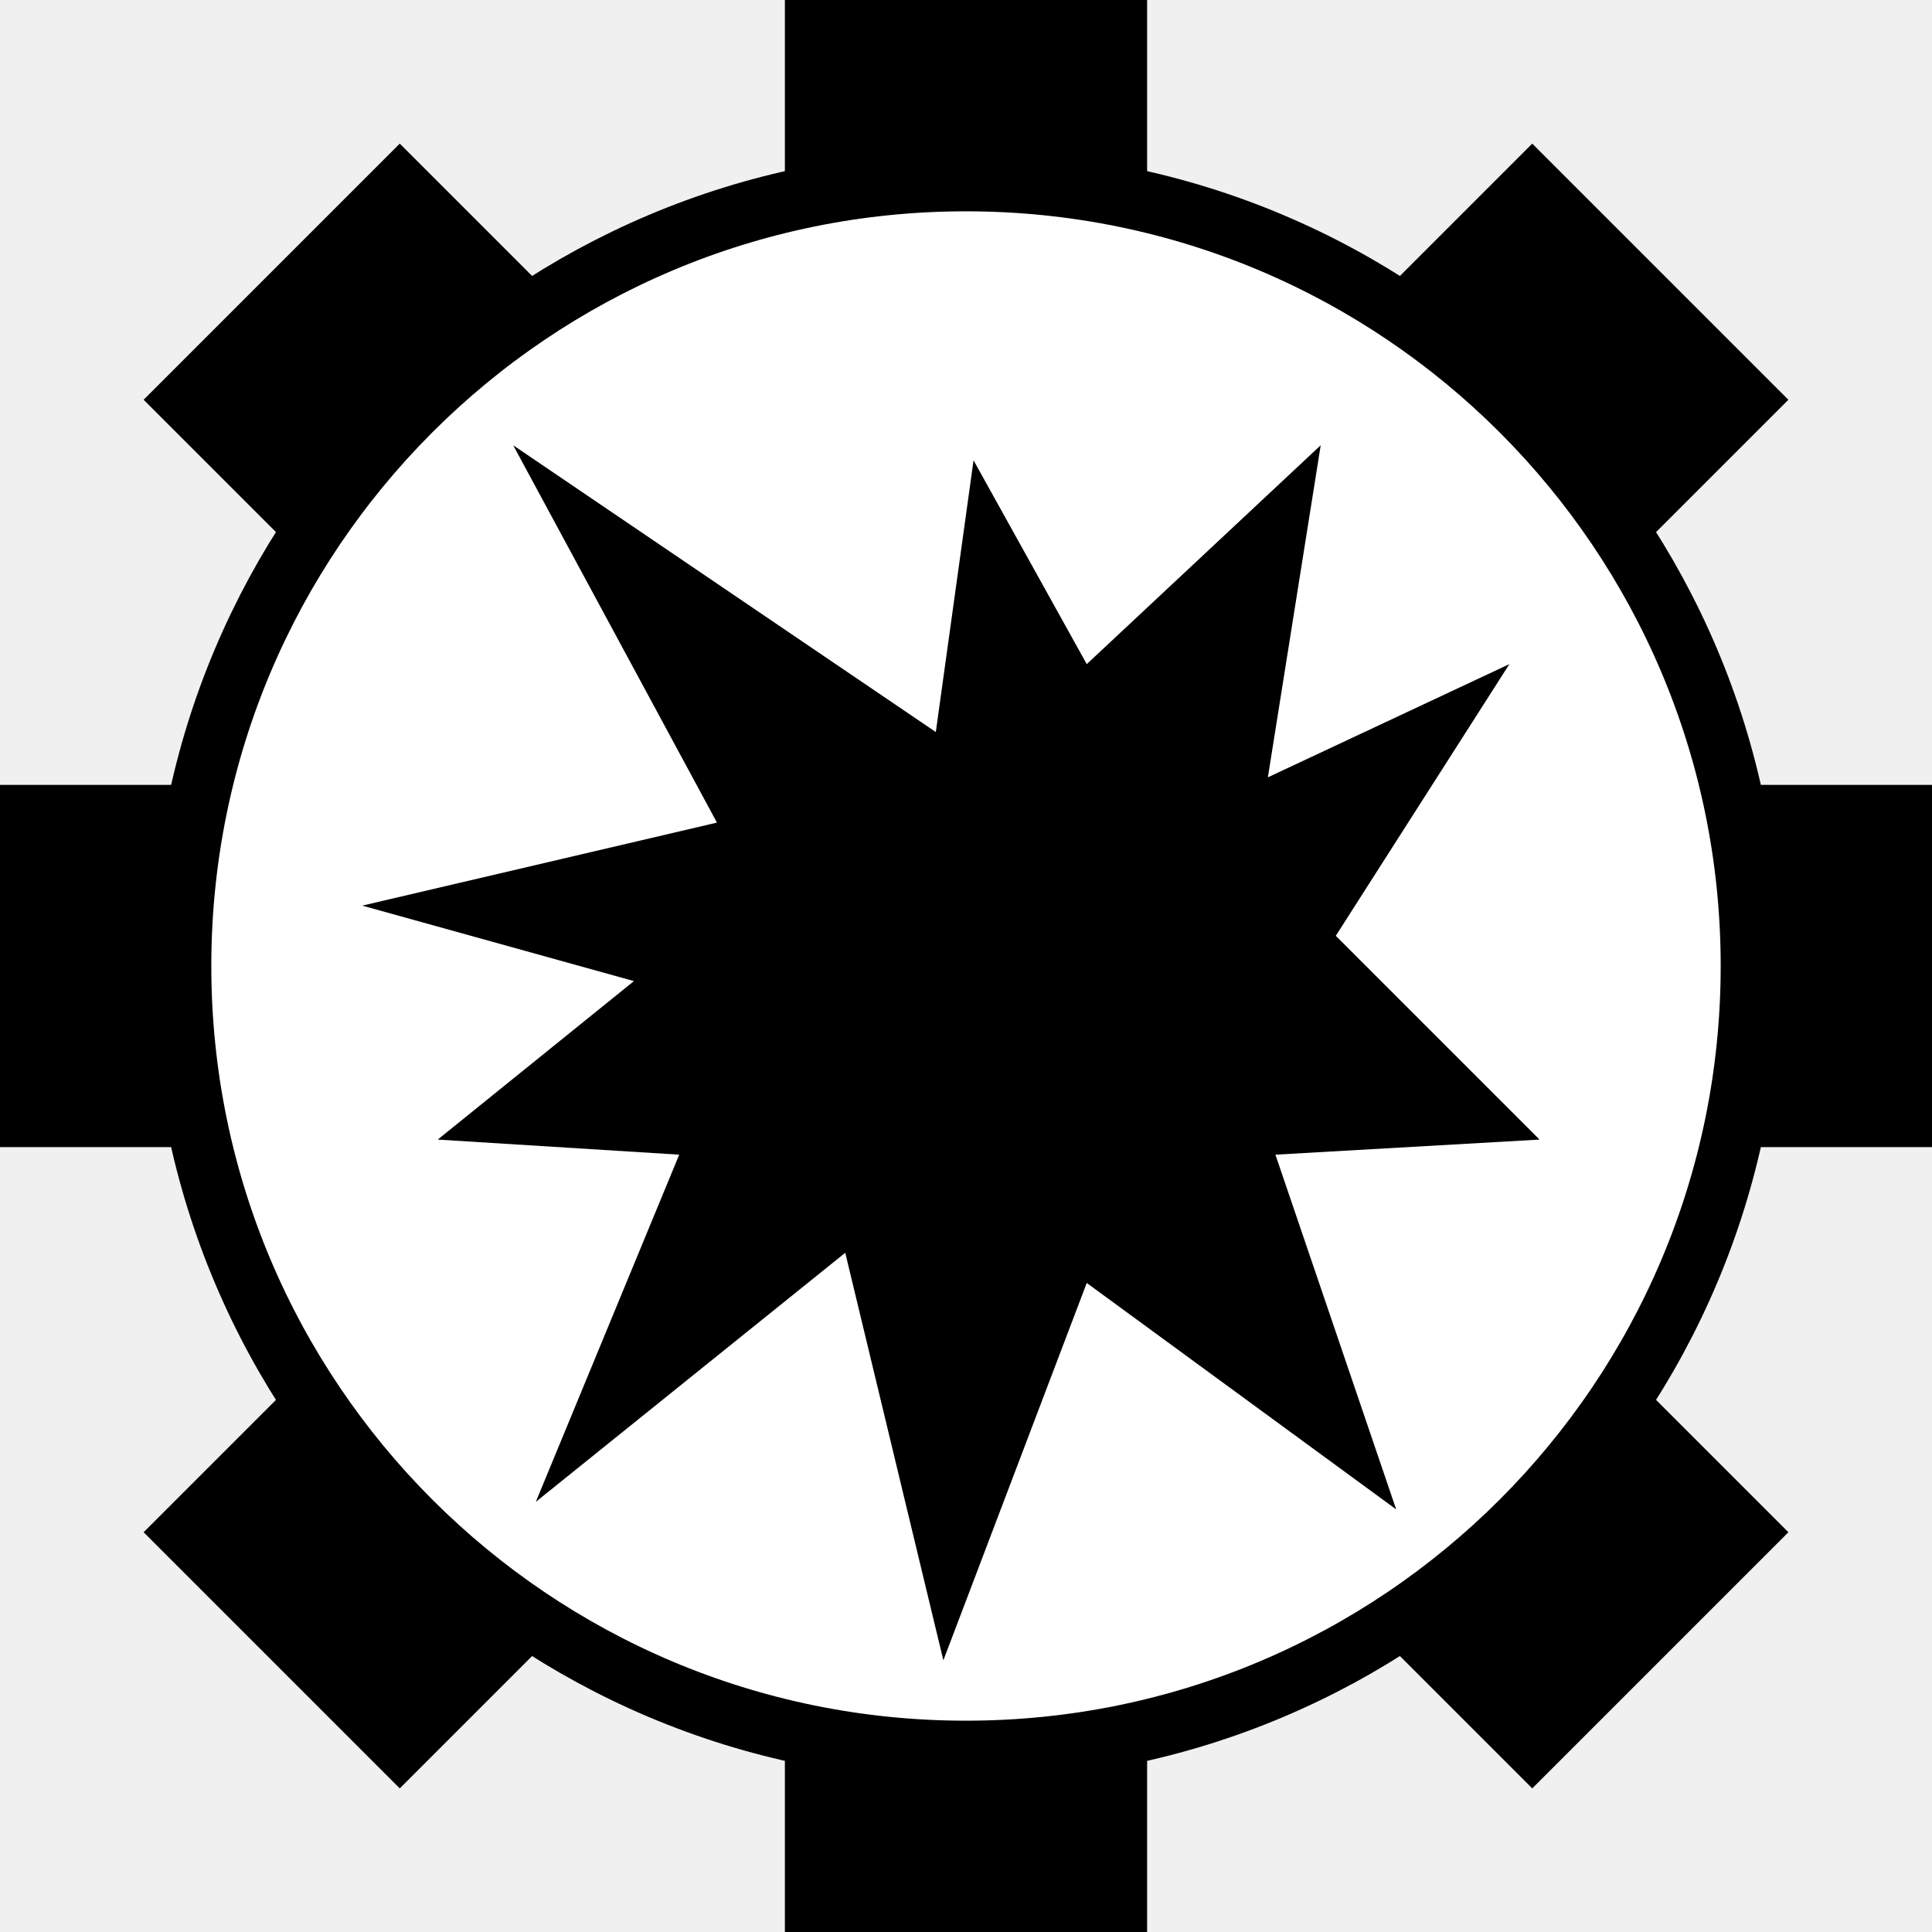
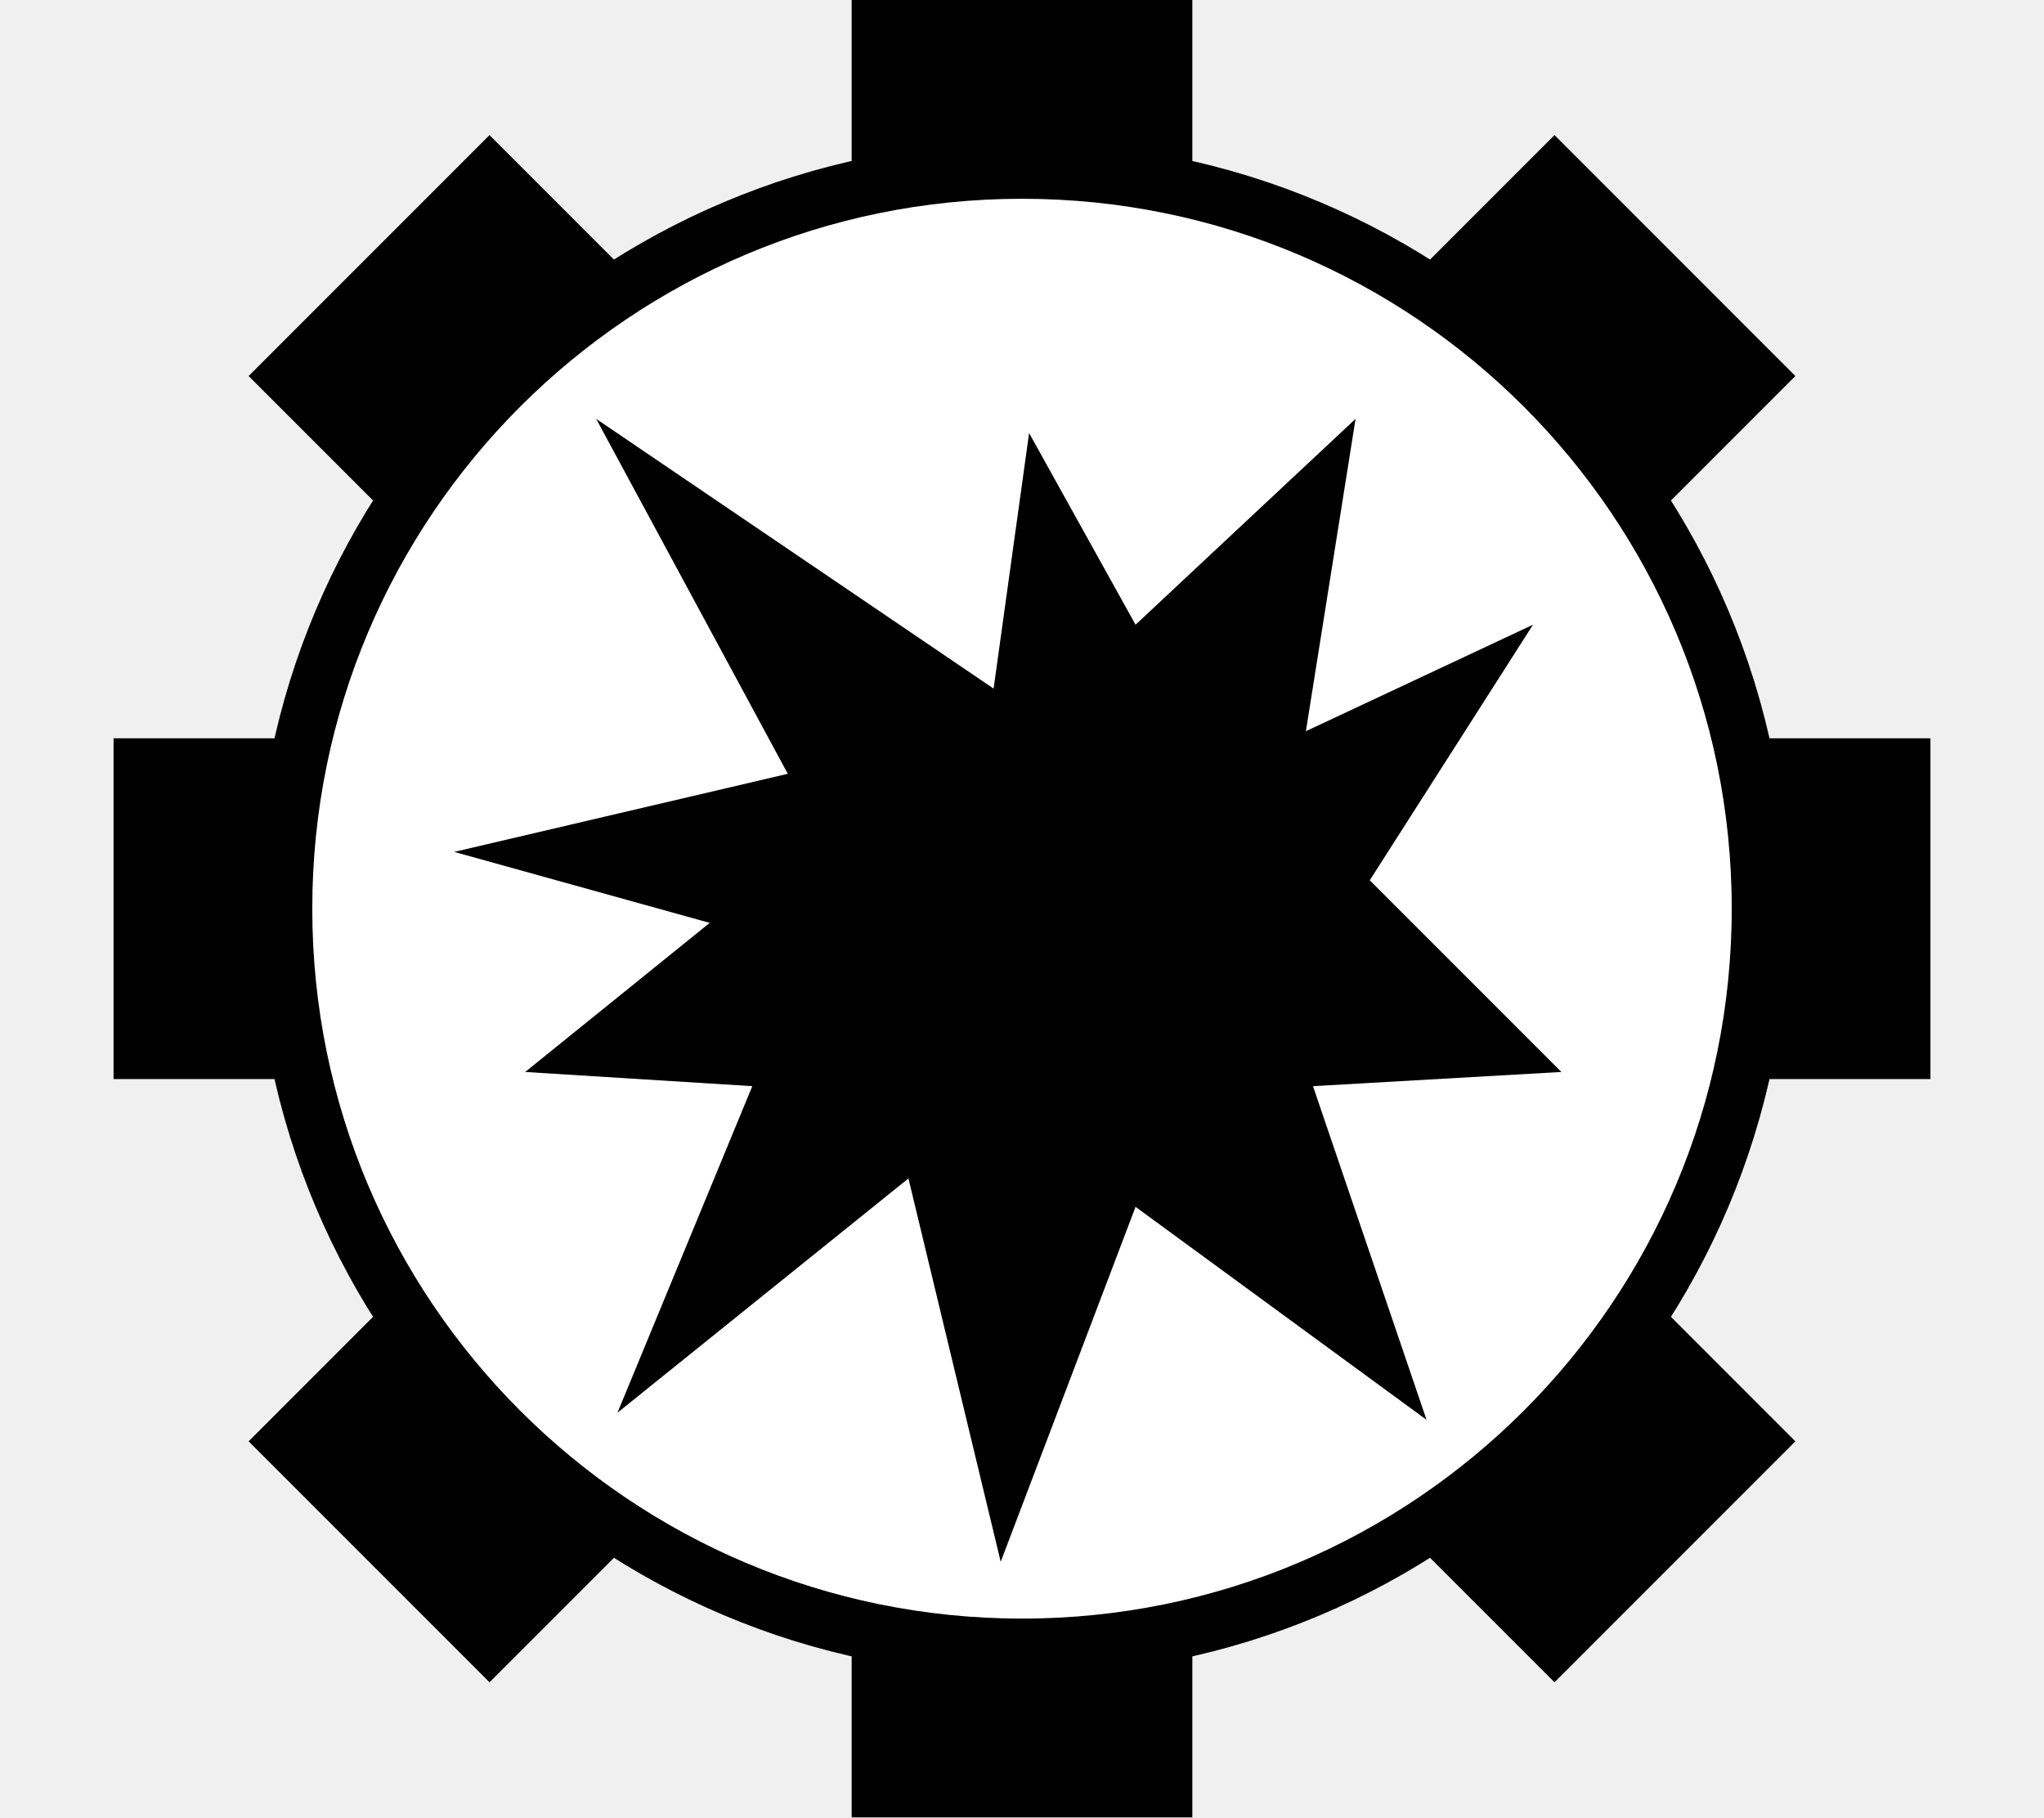
- <svg xmlns="http://www.w3.org/2000/svg" viewBox="0 0 256 256" width="100%" height="100%">
+ <svg xmlns="http://www.w3.org/2000/svg" viewBox="-16 0 288 256" width="100%" height="100%">
  <line x1="128" y1="0" x2="128" y2="256" stroke="black" stroke-width="48" />
  <line x1="0" y1="128" x2="256" y2="128" stroke="black" stroke-width="48" />
  <line x1="36" y1="36" x2="220" y2="220" stroke="black" stroke-width="48" />
  <line x1="36" y1="220" x2="220" y2="36" stroke="black" stroke-width="48" />
  <circle cx="128" cy="128" r="104" fill="white" stroke="black" stroke-width="8" />
  <polygon points="129 61 144 88 175 59 168 103 200 88 177 124 204 151 169 153 185 200 144 170 125 220 112 166 71 199 90 153 58 151 84 130 48 120 95 109 68 59 124 97 129 61" fill="black" />
</svg>
